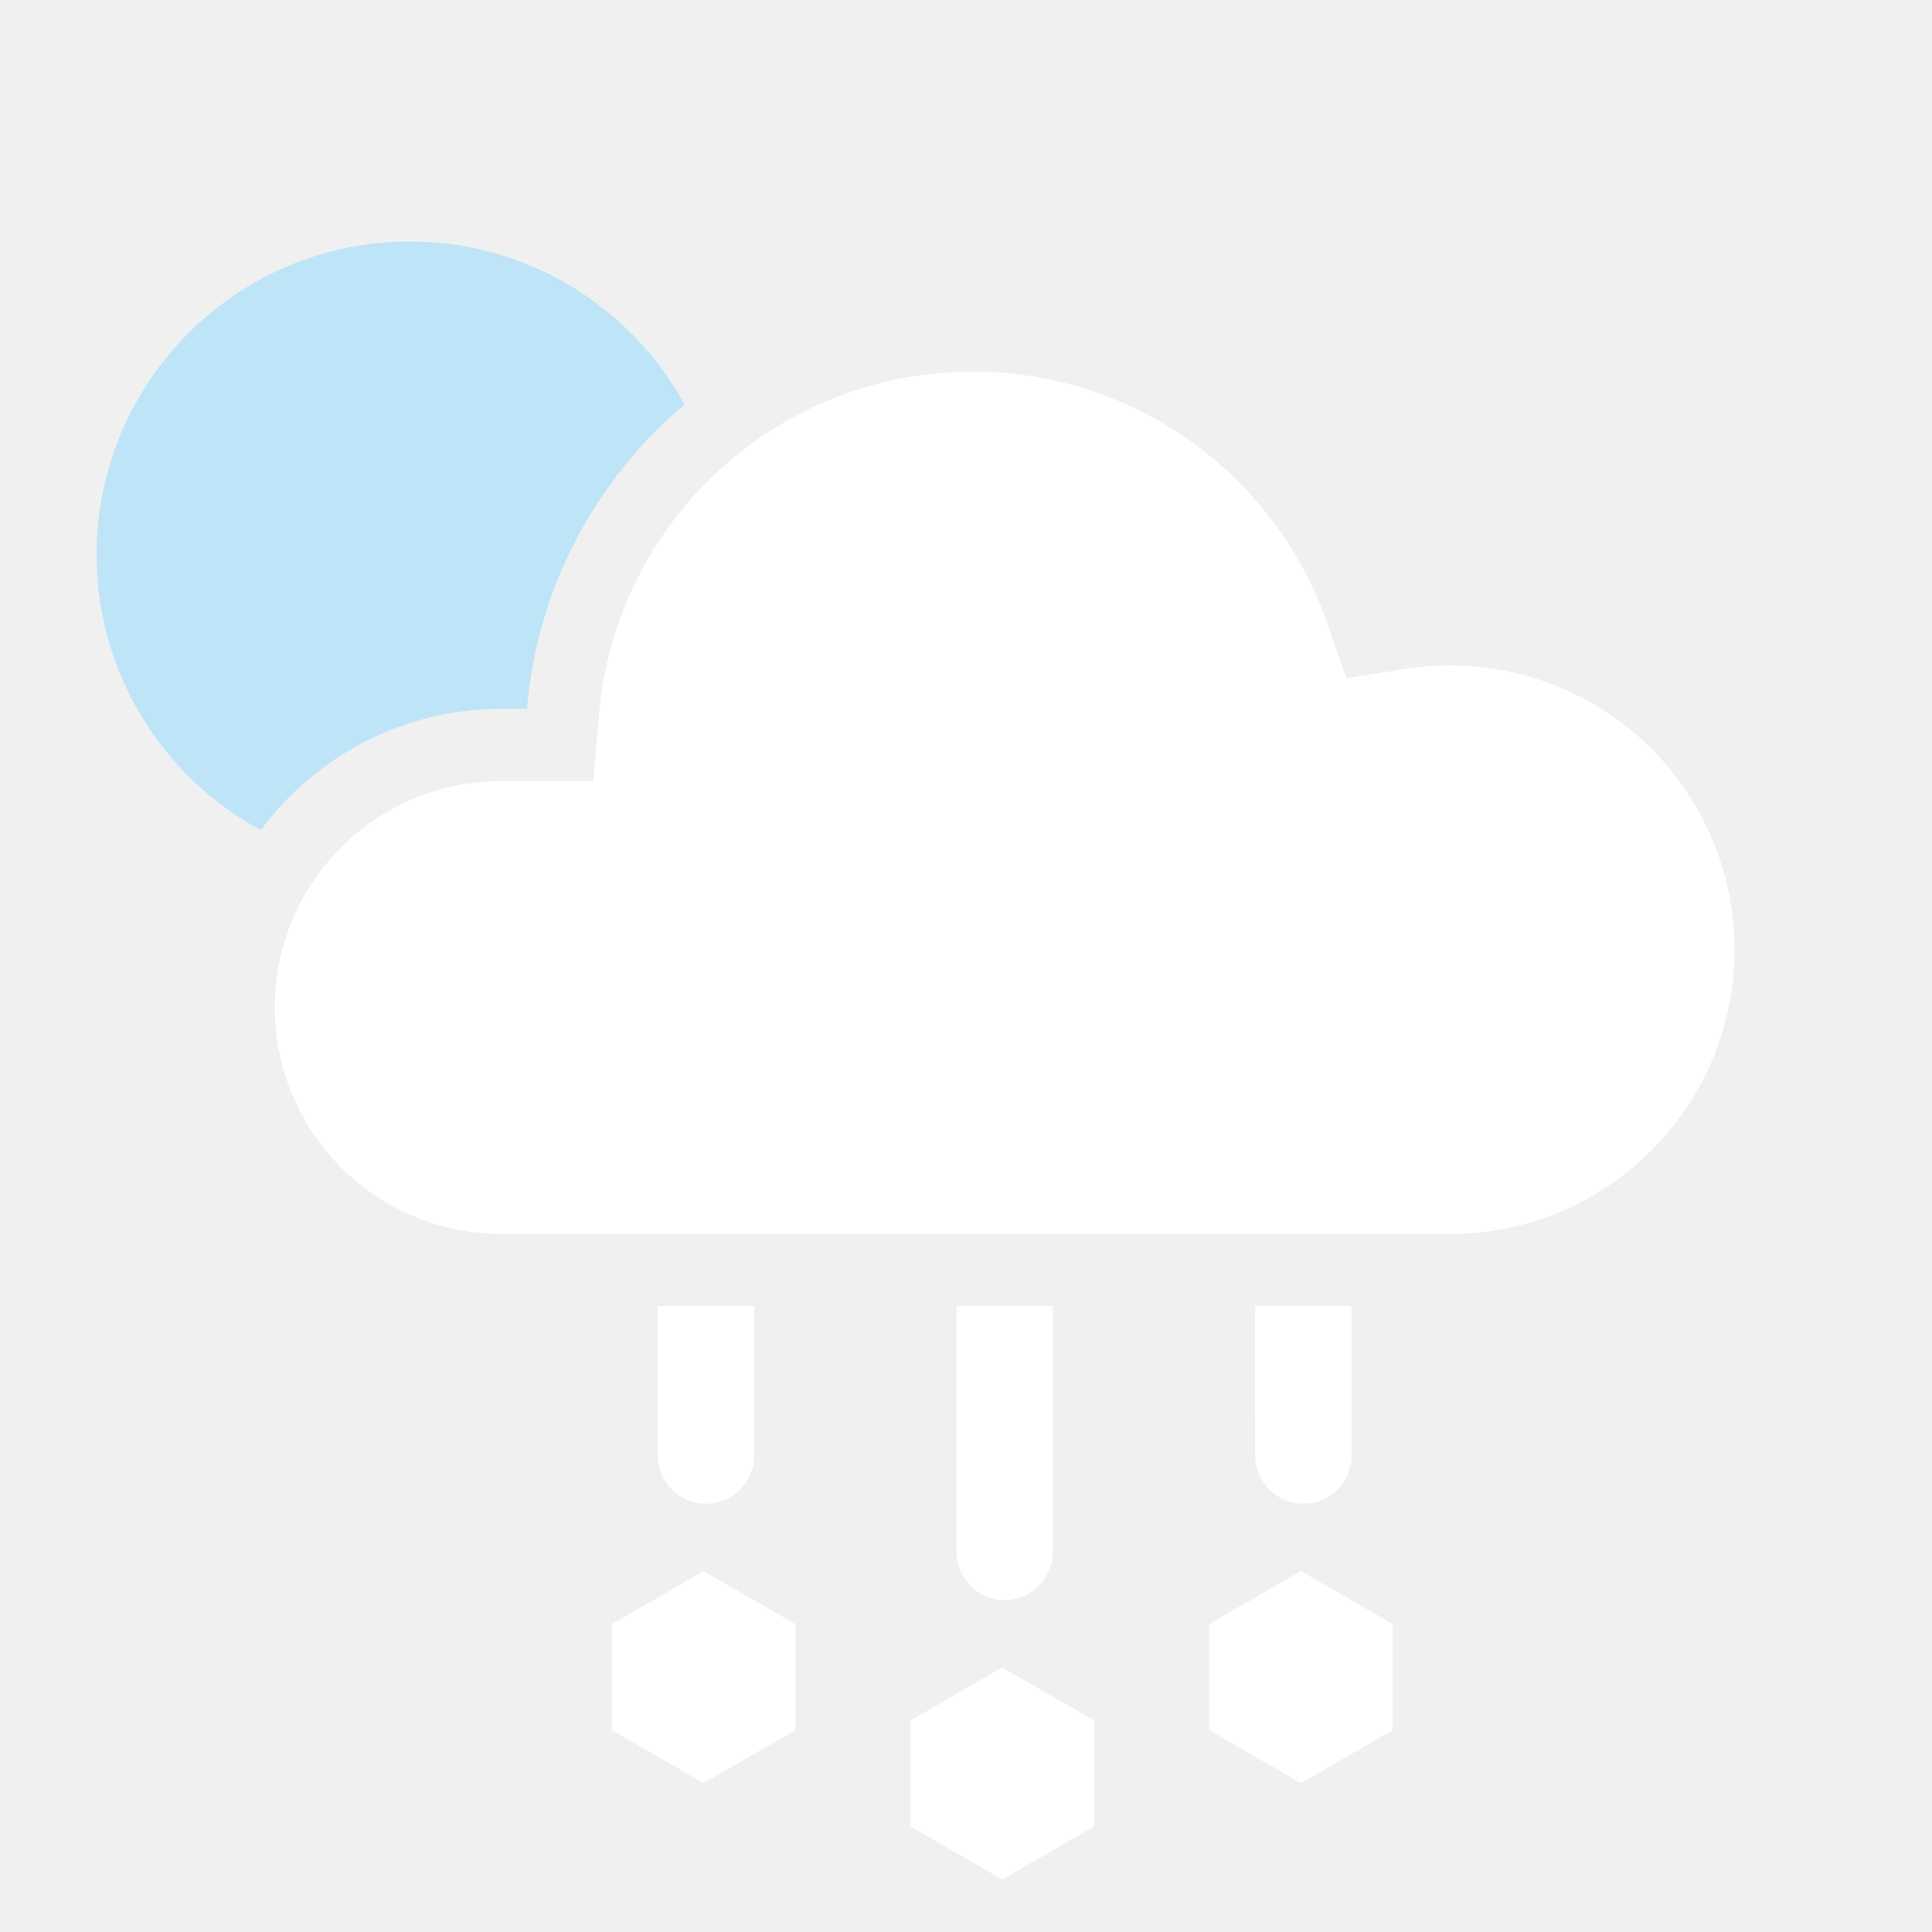
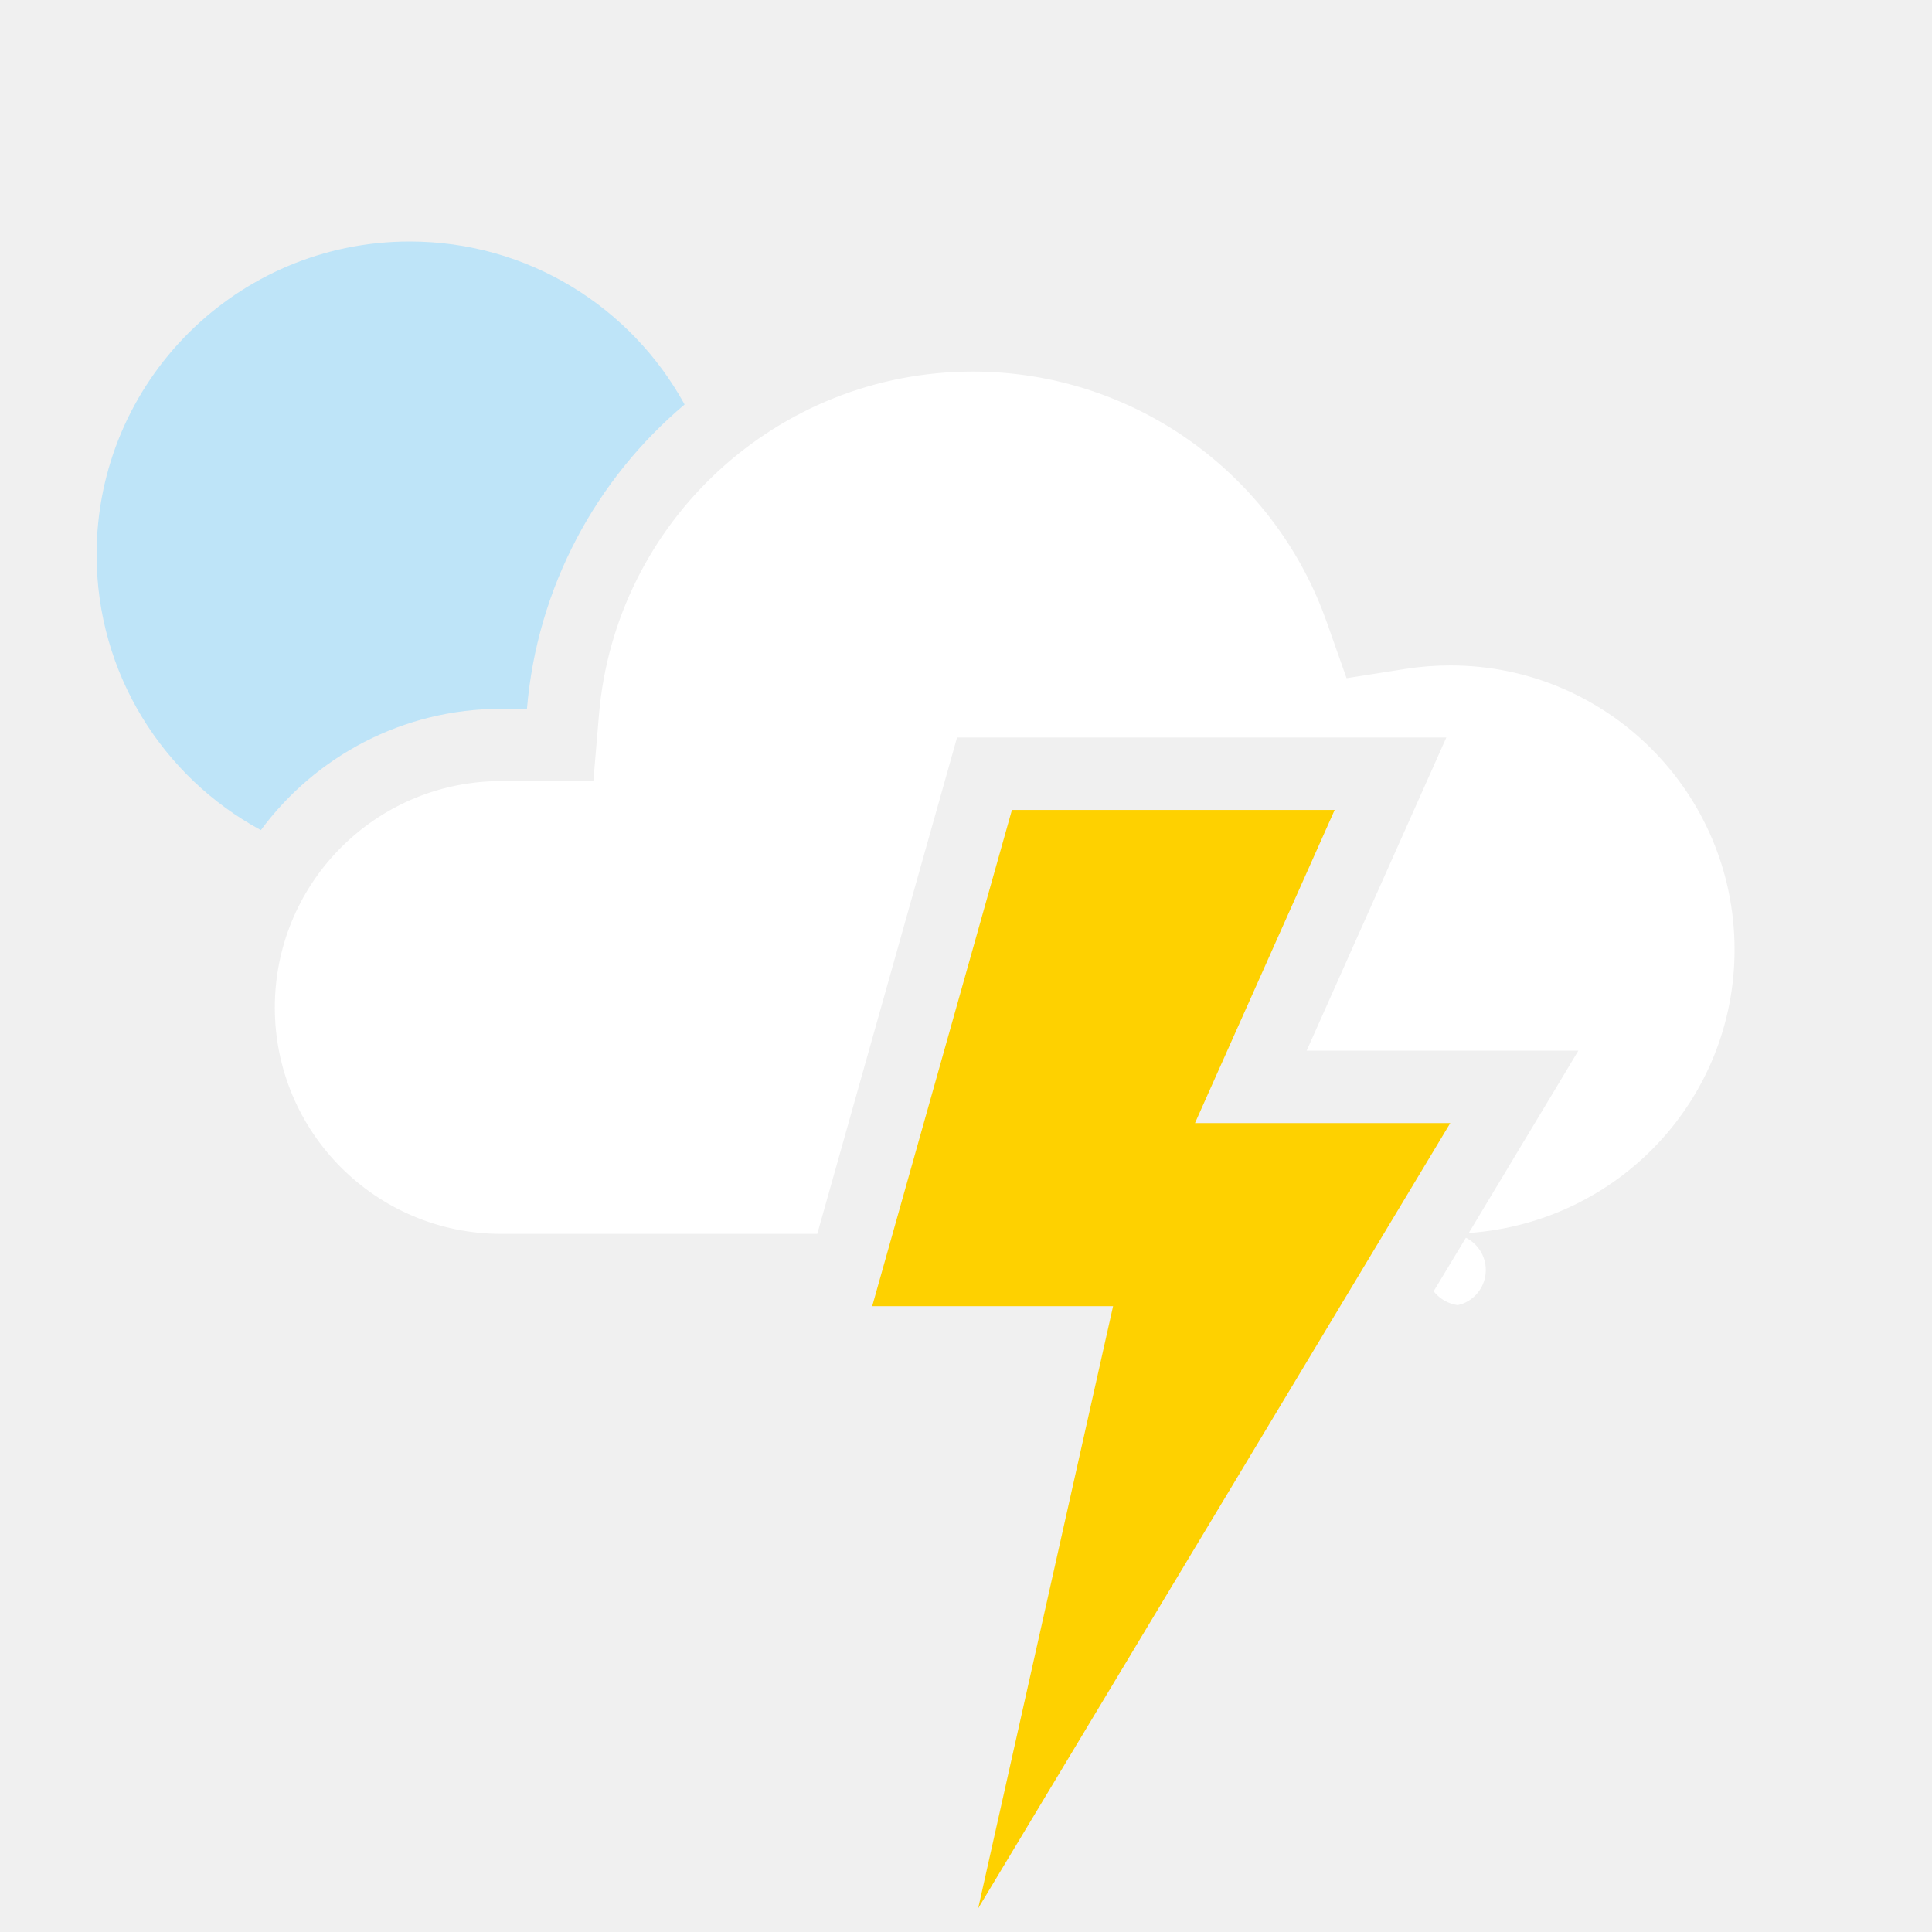
<svg xmlns="http://www.w3.org/2000/svg" width="40px" height="40px" viewBox="0 0 40 40" version="1.1">
  <g id="Page-1" stroke="none" stroke-width="1" fill="none" fill-rule="evenodd">
-     <g id="icons-night" transform="translate(-2184, -6)" fill-rule="nonzero">
-       <g id="161" transform="translate(2186, 11)">
-         <polygon id="Path" fill="#FFFFFF" points="18.751 29.523 20.652 30.62 20.652 32.815 18.751 33.912 16.851 32.815 16.851 30.62" />
-         <path d="M19.798,22.042 L19.798,27.129 C19.798,27.68 19.352,28.127 18.801,28.127 C18.25,28.127 17.804,27.68 17.804,27.129 L17.803,22.042 L19.798,22.042 Z M13.614,22.042 L13.615,25.135 C13.615,25.685 13.168,26.132 12.617,26.132 C12.066,26.132 11.62,25.685 11.62,25.135 L11.619,22.042 L13.614,22.042 Z M25.982,22.042 L25.982,25.135 C25.982,25.685 25.536,26.132 24.985,26.132 C24.434,26.132 23.988,25.685 23.988,25.135 L23.987,22.042 L25.982,22.042 Z" id="Combined-Shape" fill="#FFFFFF" />
-         <polygon id="Path" fill="#FFFFFF" points="12.567 27.528 14.468 28.625 14.468 30.82 12.567 31.917 10.667 30.82 10.667 28.625" />
-         <polygon id="Path" fill="#FFFFFF" points="24.935 27.528 26.835 28.625 26.835 30.82 24.935 31.917 23.035 30.82 23.035 28.625" />
+     <g id="icons-night" transform="translate(-2274, -6)" fill-rule="nonzero">
+       <g id="171" transform="translate(2276, 11)">
        <path d="M6.483,-1.42108547e-14 C8.937,-1.42108547e-14 11.073,1.364 12.174,3.375 C10.345,4.916 9.122,7.151 8.91,9.675 L8.91,9.675 L8.378,9.675 C6.337,9.675 4.528,10.663 3.401,12.187 C1.376,11.092 1.56319402e-13,8.948 1.56319402e-13,6.483 C1.56319402e-13,2.903 2.903,-1.42108547e-14 6.483,-1.42108547e-14 Z" id="Combined-Shape" fill="#BEE4F8" />
-         <path d="M18.14,2.693 C21.458,2.693 24.377,4.792 25.465,7.869 L25.465,7.869 L25.879,9.041 L27.107,8.848 C27.409,8.801 27.716,8.777 28.027,8.777 C31.277,8.777 33.912,11.412 33.912,14.662 C33.912,17.912 31.277,20.546 28.027,20.546 L28.027,20.546 L8.378,20.546 C5.789,20.546 3.69,18.448 3.69,15.859 C3.69,13.269 5.789,11.171 8.378,11.171 L8.378,11.171 L10.285,11.171 L10.401,9.8 C10.737,5.797 14.096,2.693 18.14,2.693 Z" id="Combined-Shape" fill="#FFFFFF" />
+         <path d="M28.762,21.295 C28.762,21.617 28.557,21.894 28.268,21.998 L28.181,22.022 L28.106,22.008 C27.93,21.963 27.783,21.865 27.682,21.734 L28.35,20.626 C28.594,20.749 28.762,21.002 28.762,21.295 Z M25.37,7.615 L25.465,7.869 L25.879,9.041 L27.107,8.848 C27.409,8.801 27.716,8.777 28.027,8.777 C31.277,8.777 33.912,11.412 33.912,14.662 C33.912,17.756 31.518,20.307 28.409,20.528 L30.679,16.752 L25.053,16.752 L27.945,10.269 L17.815,10.269 L14.921,20.546 L8.378,20.546 C5.789,20.546 3.69,18.448 3.69,15.859 C3.69,13.341 5.674,11.288 8.164,11.176 L8.378,11.171 L10.285,11.171 L10.401,9.8 C10.737,5.797 14.096,2.693 18.14,2.693 C21.366,2.693 24.214,4.677 25.37,7.615 Z" id="Combined-Shape" fill="#FFFFFF" />
+         <polygon id="Path" fill="#FED100" points="18.951 11.769 16.058 22.043 21.045 22.043 18.252 34.51 28.027 18.252 22.741 18.252 25.633 11.769" />
      </g>
    </g>
  </g>
</svg>
